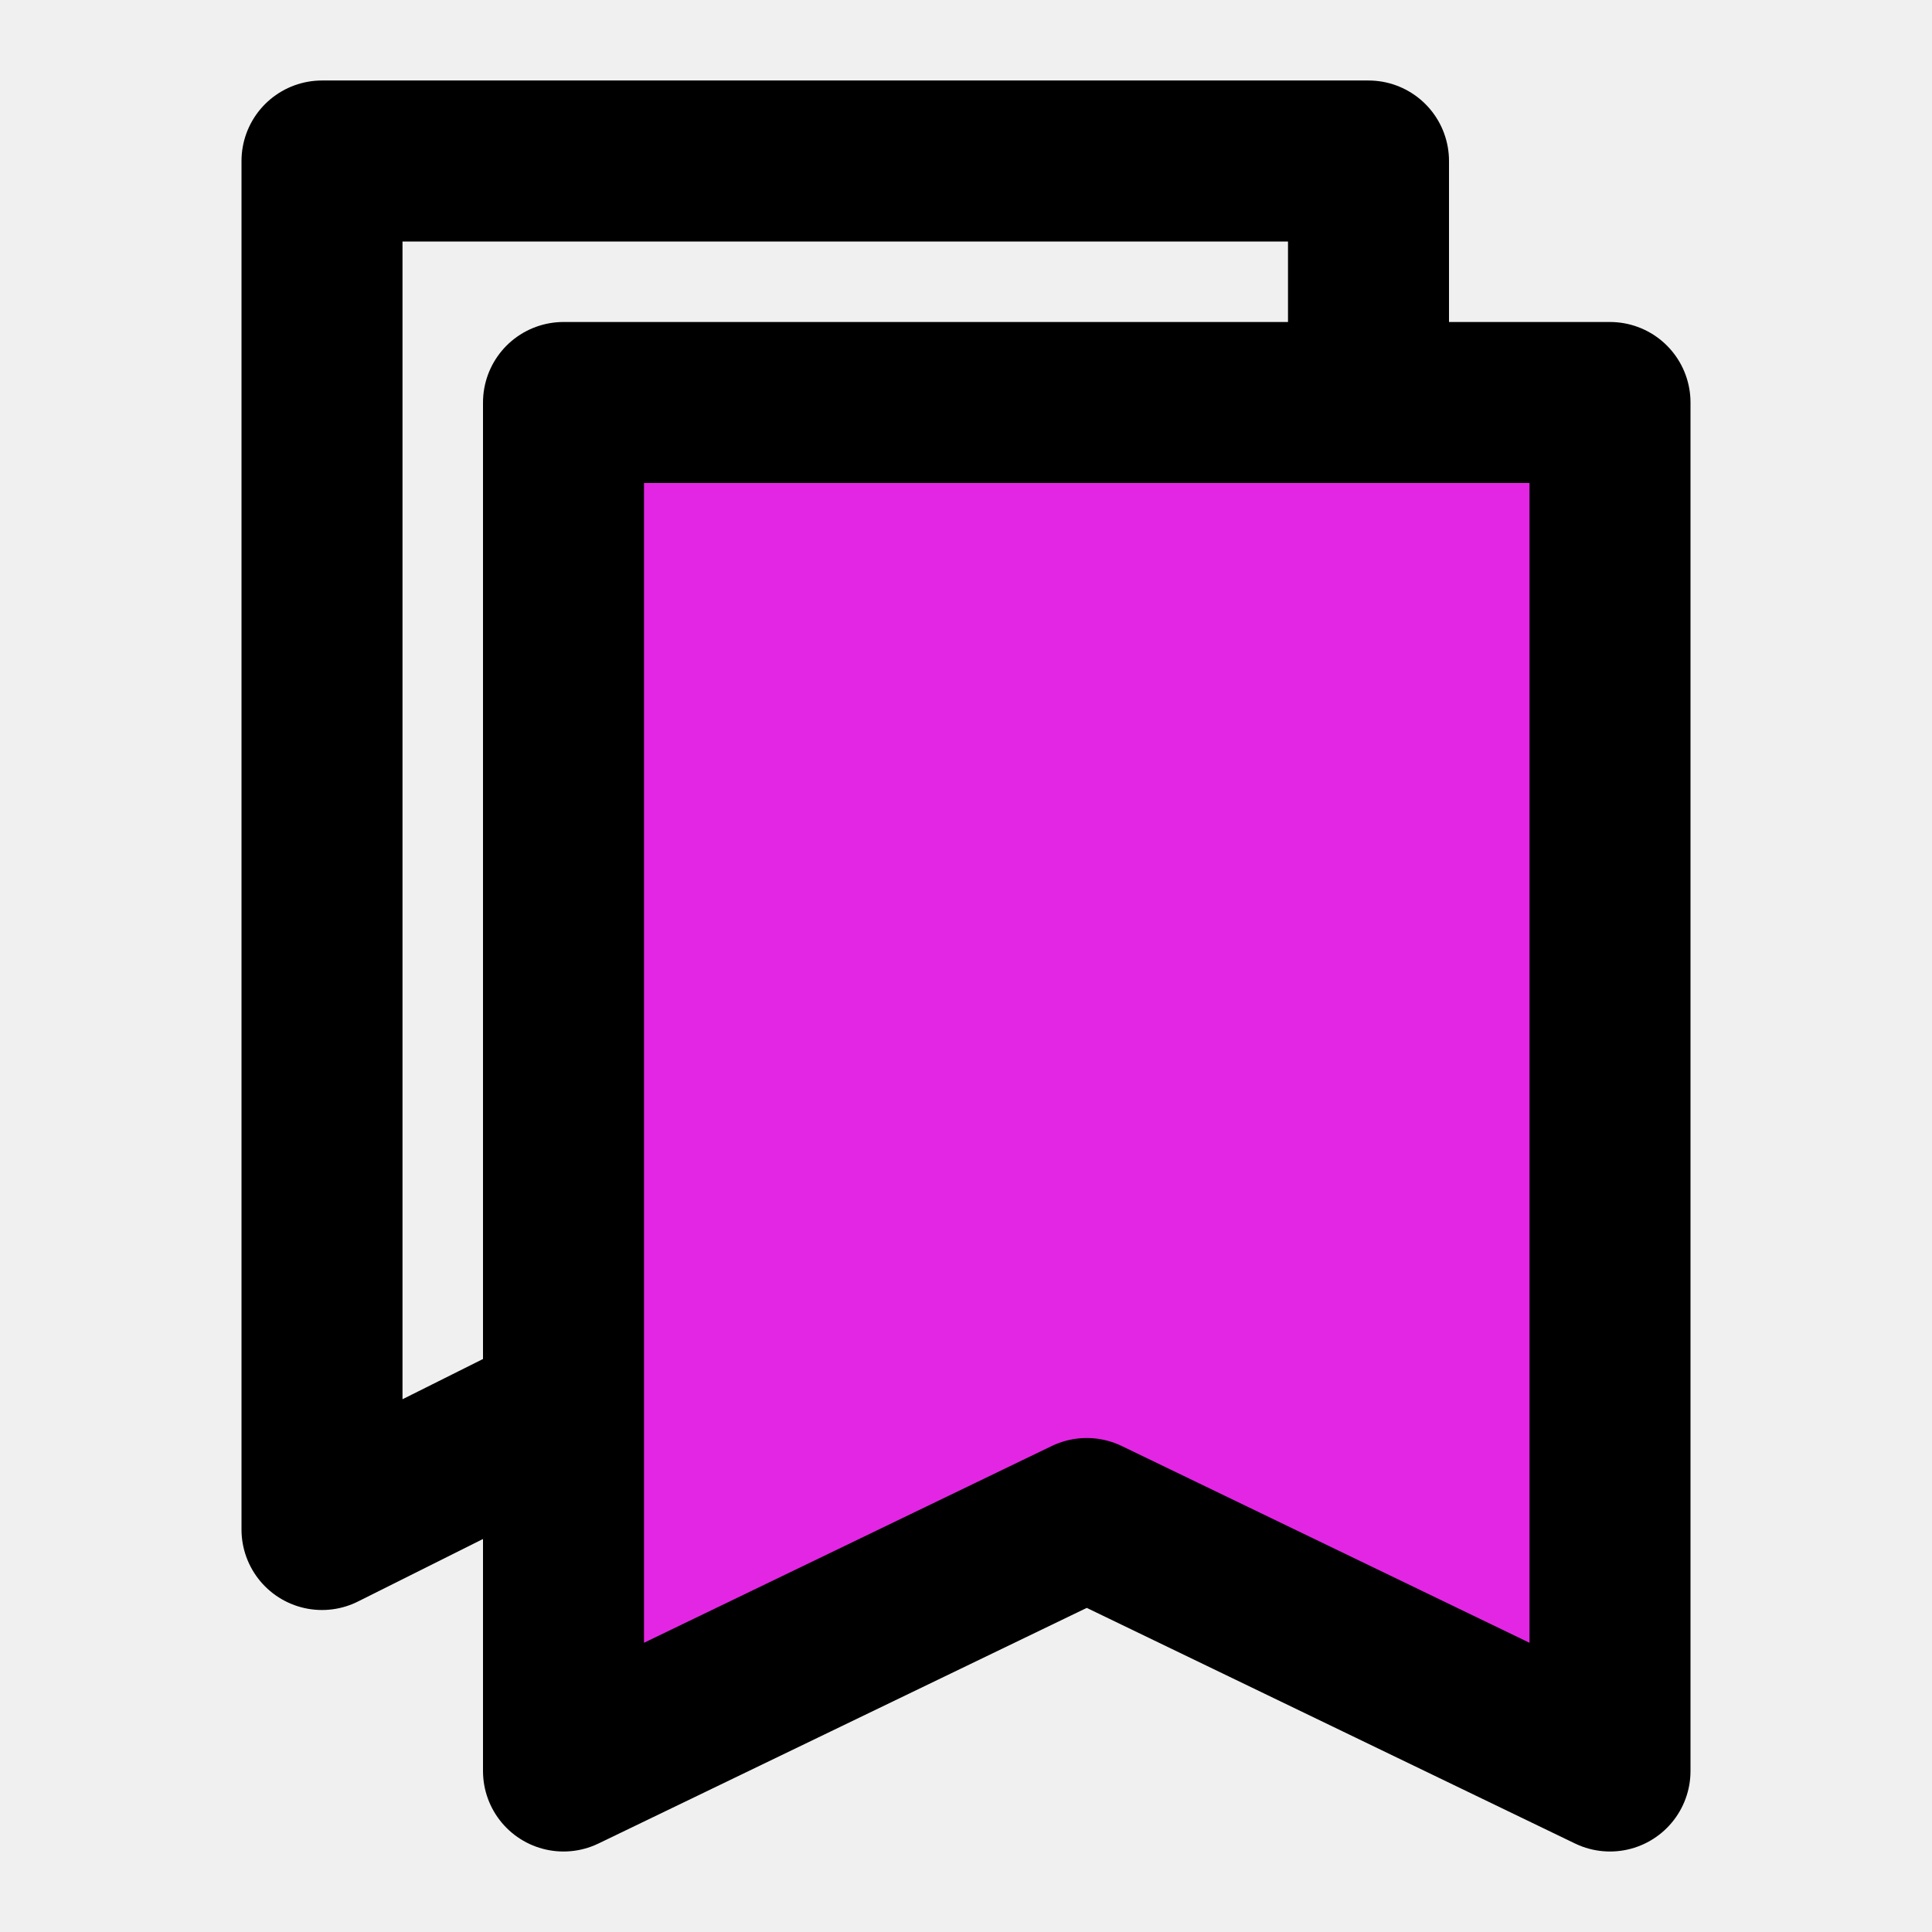
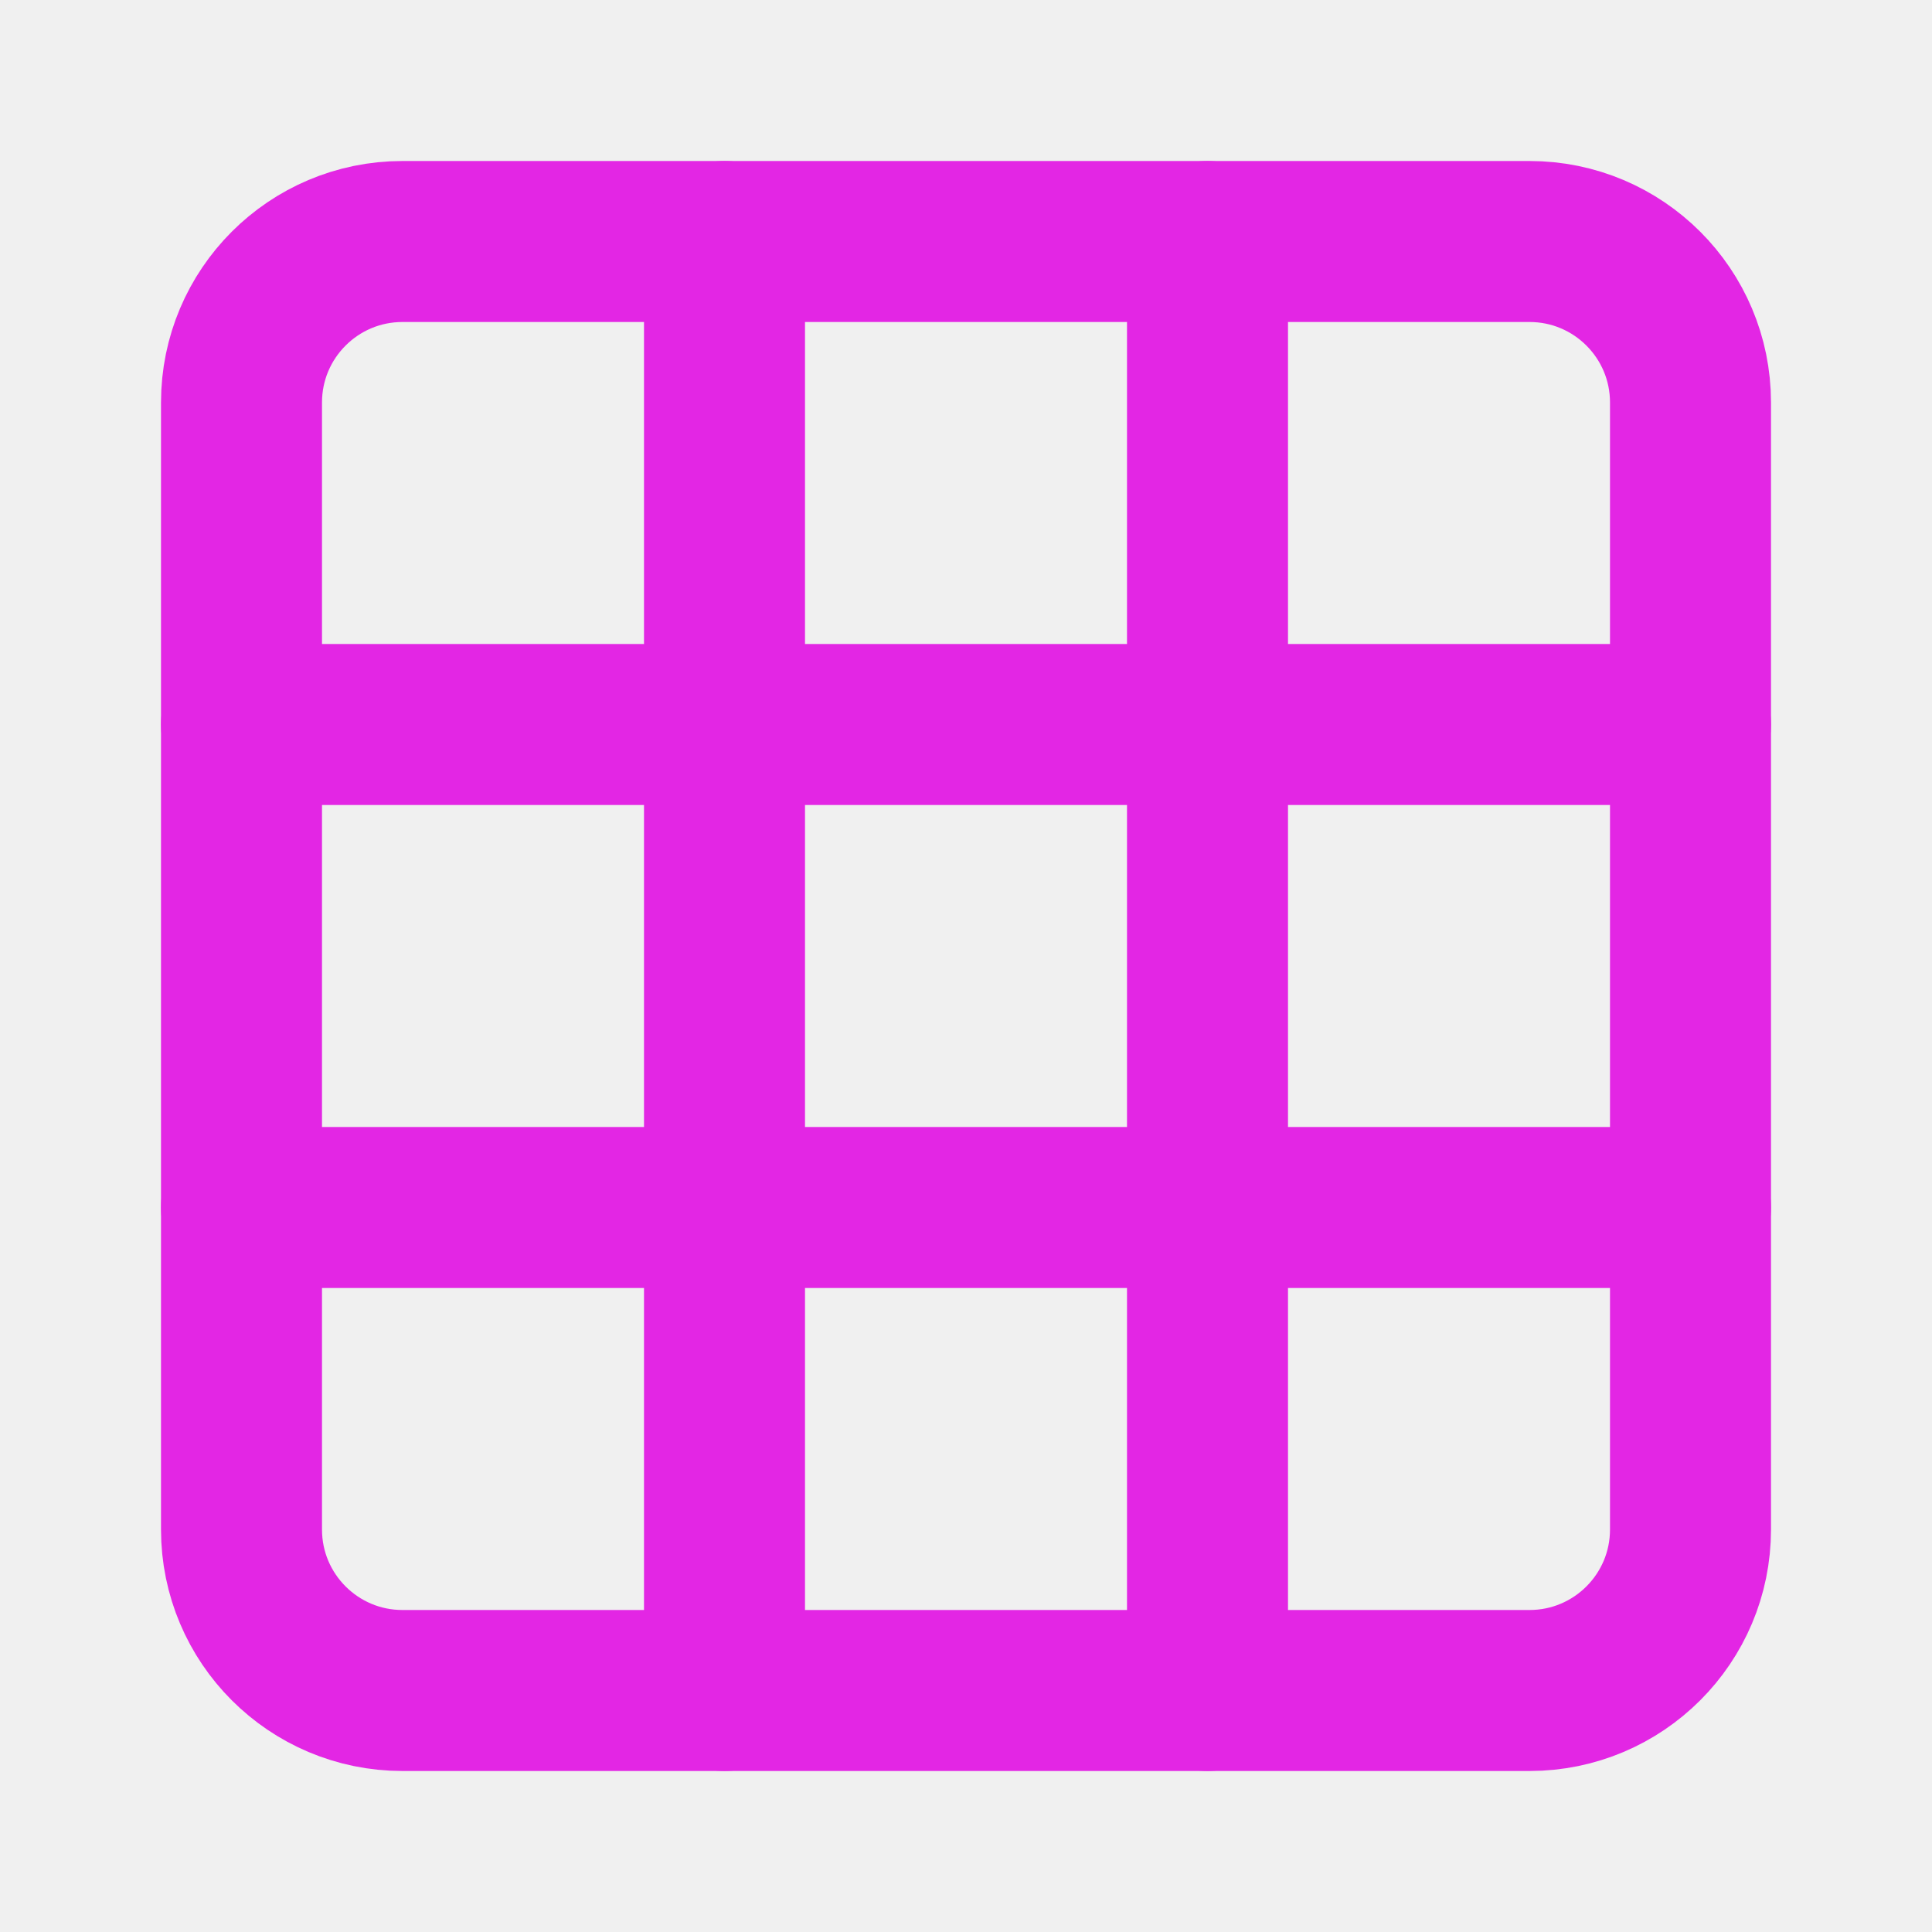
- <svg xmlns="http://www.w3.org/2000/svg" width="800px" height="800px" viewBox="0 0 48 48" fill="none">
-   <g id="SVGRepo_bgCarrier" stroke-width="0" />
-   <g id="SVGRepo_tracerCarrier" stroke-linecap="round" stroke-linejoin="round" />
-   <g id="SVGRepo_iconCarrier">
-     <rect width="48" height="48" fill="white" fill-opacity="0.01" />
-     <path d="M34 10V4H8V38L14 35" stroke="#000000" stroke-width="4" stroke-linecap="round" stroke-linejoin="round" />
-     <path d="M14 44V10H40V44L27 37.727L14 44Z" fill="#E326E4" stroke="#000000" stroke-width="4" stroke-linejoin="round" />
-   </g>
+ <svg xmlns="http://www.w3.org/2000/svg" width="24" height="24" viewBox="0 0 24 24" fill="none" stroke="#E326E4" stroke-width="2" stroke-linecap="round" stroke-linejoin="round">
+   <rect width="18" height="18" x="3" y="3" rx="2" />
+   <path d="M3 9h18" />
+   <path d="M3 15h18" />
+   <path d="M9 3v18" />
+   <path d="M15 3v18" />
</svg>
